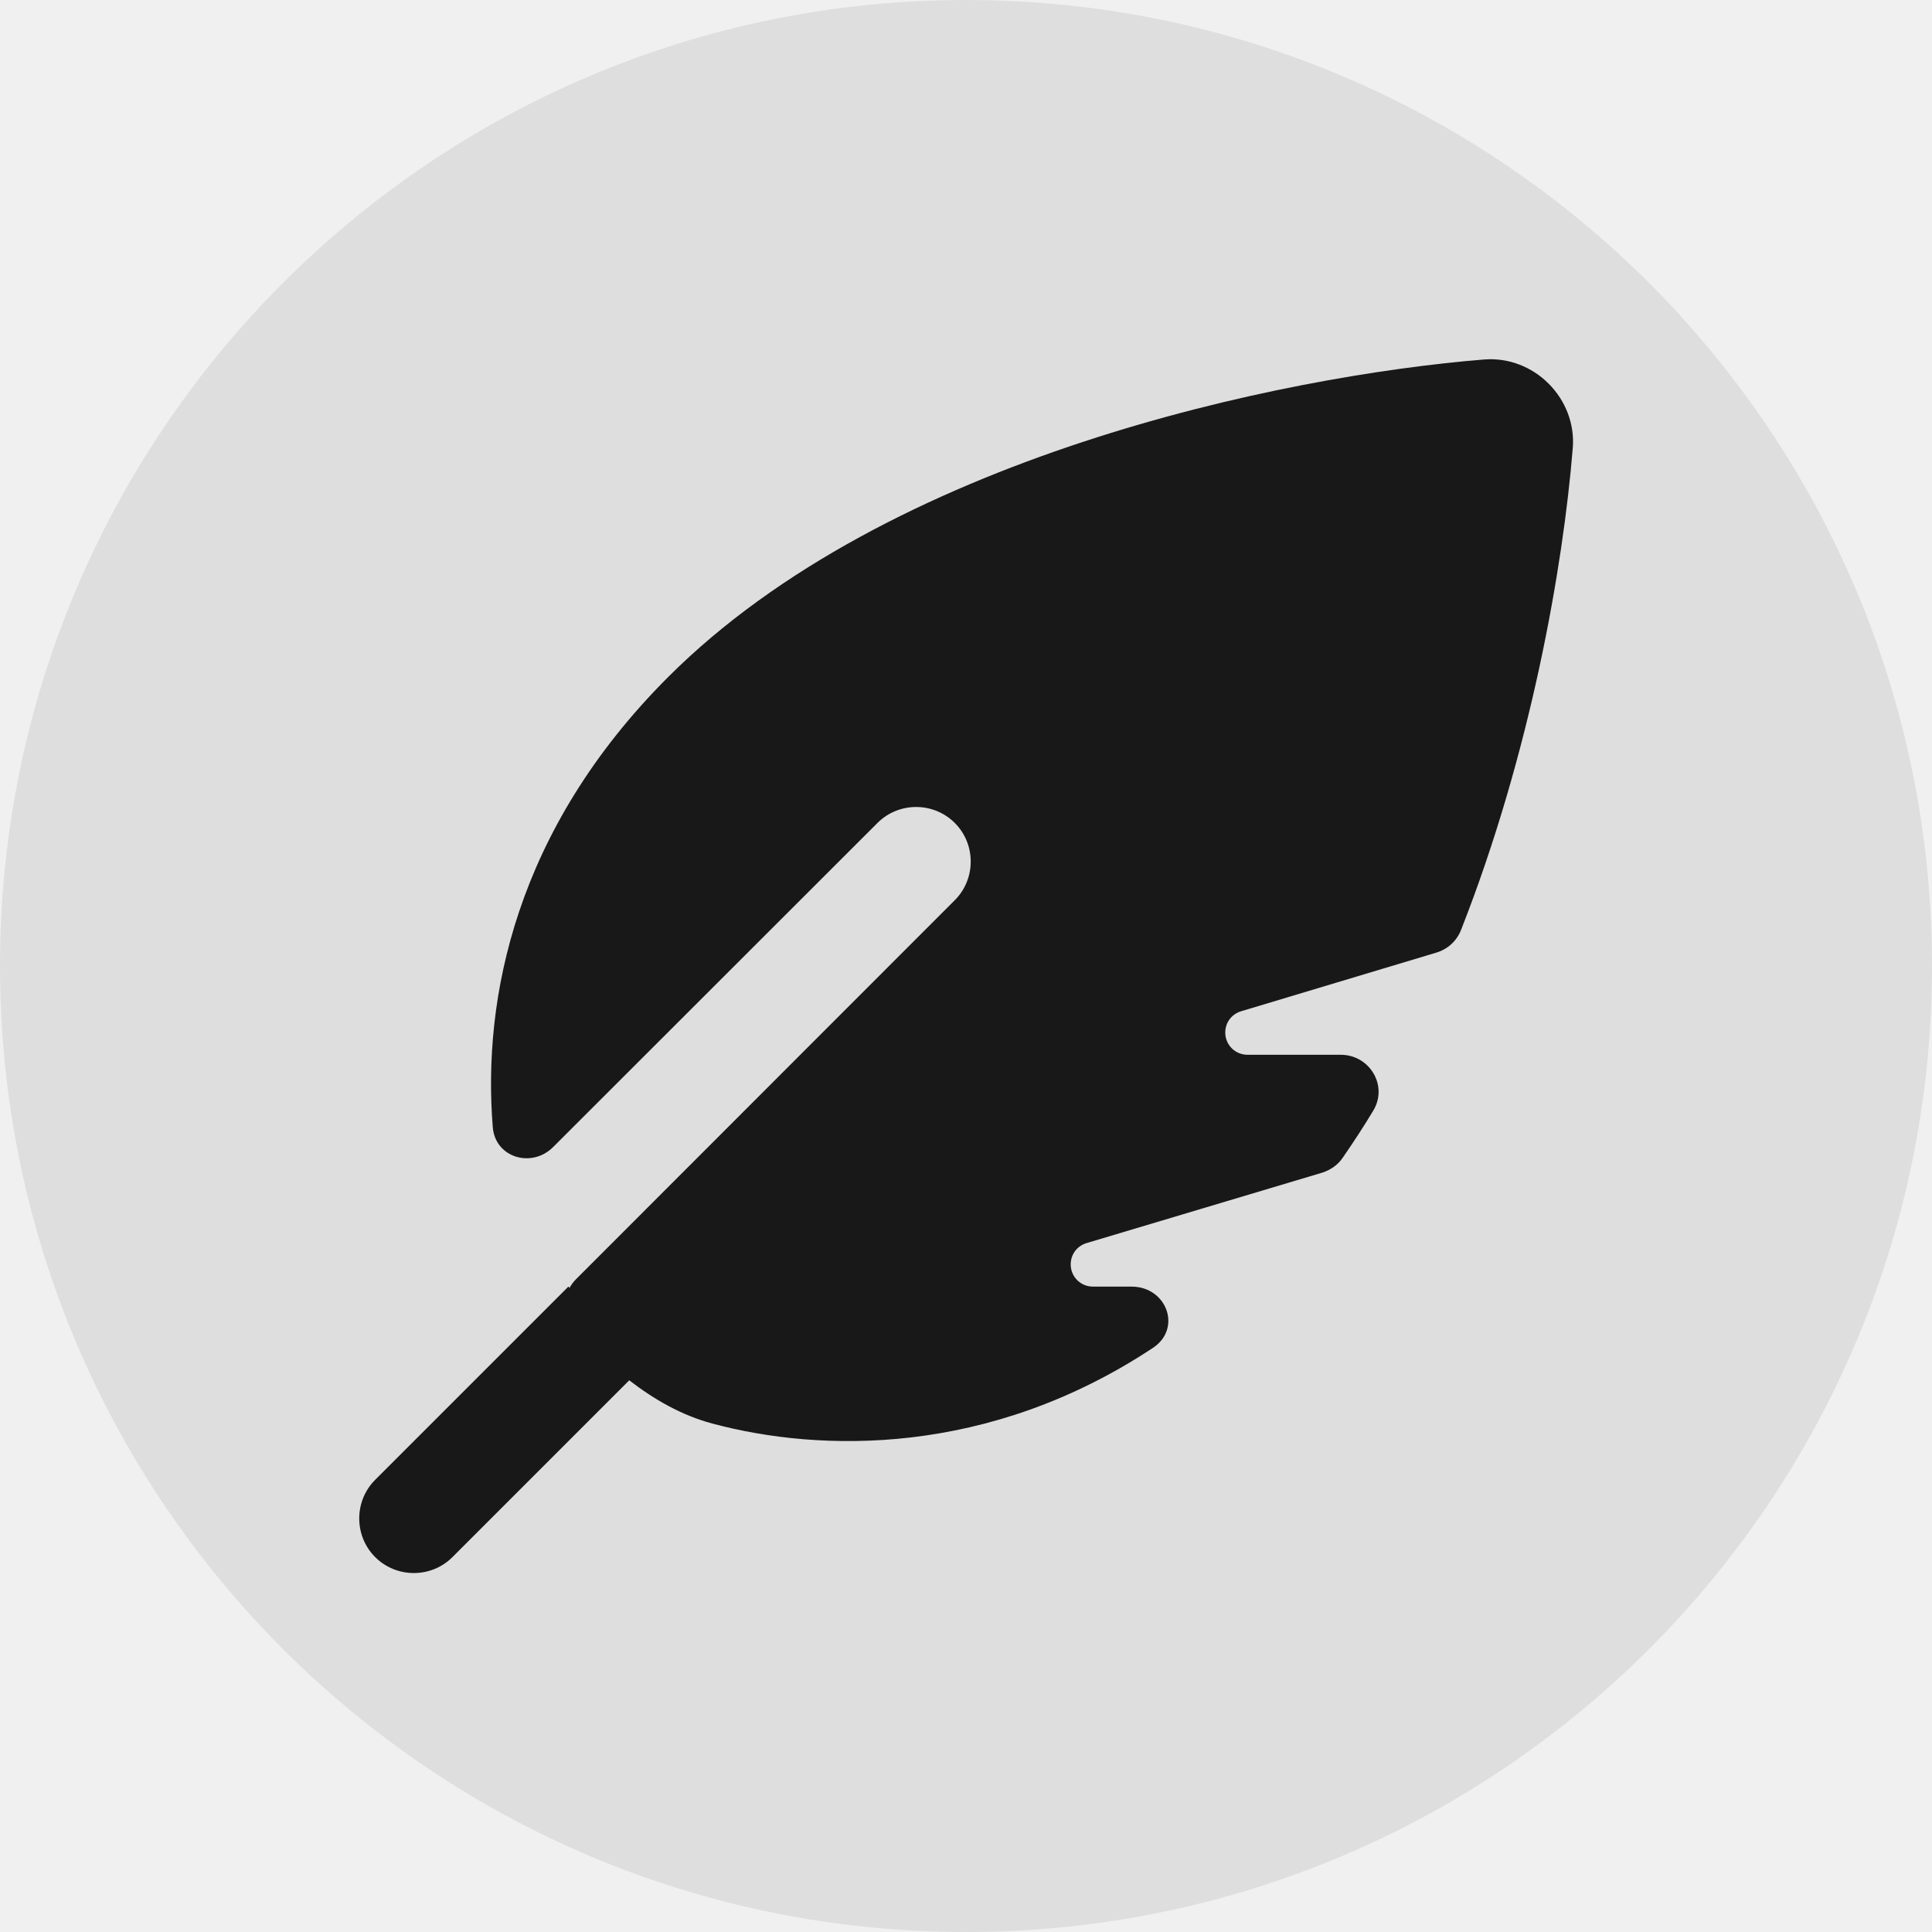
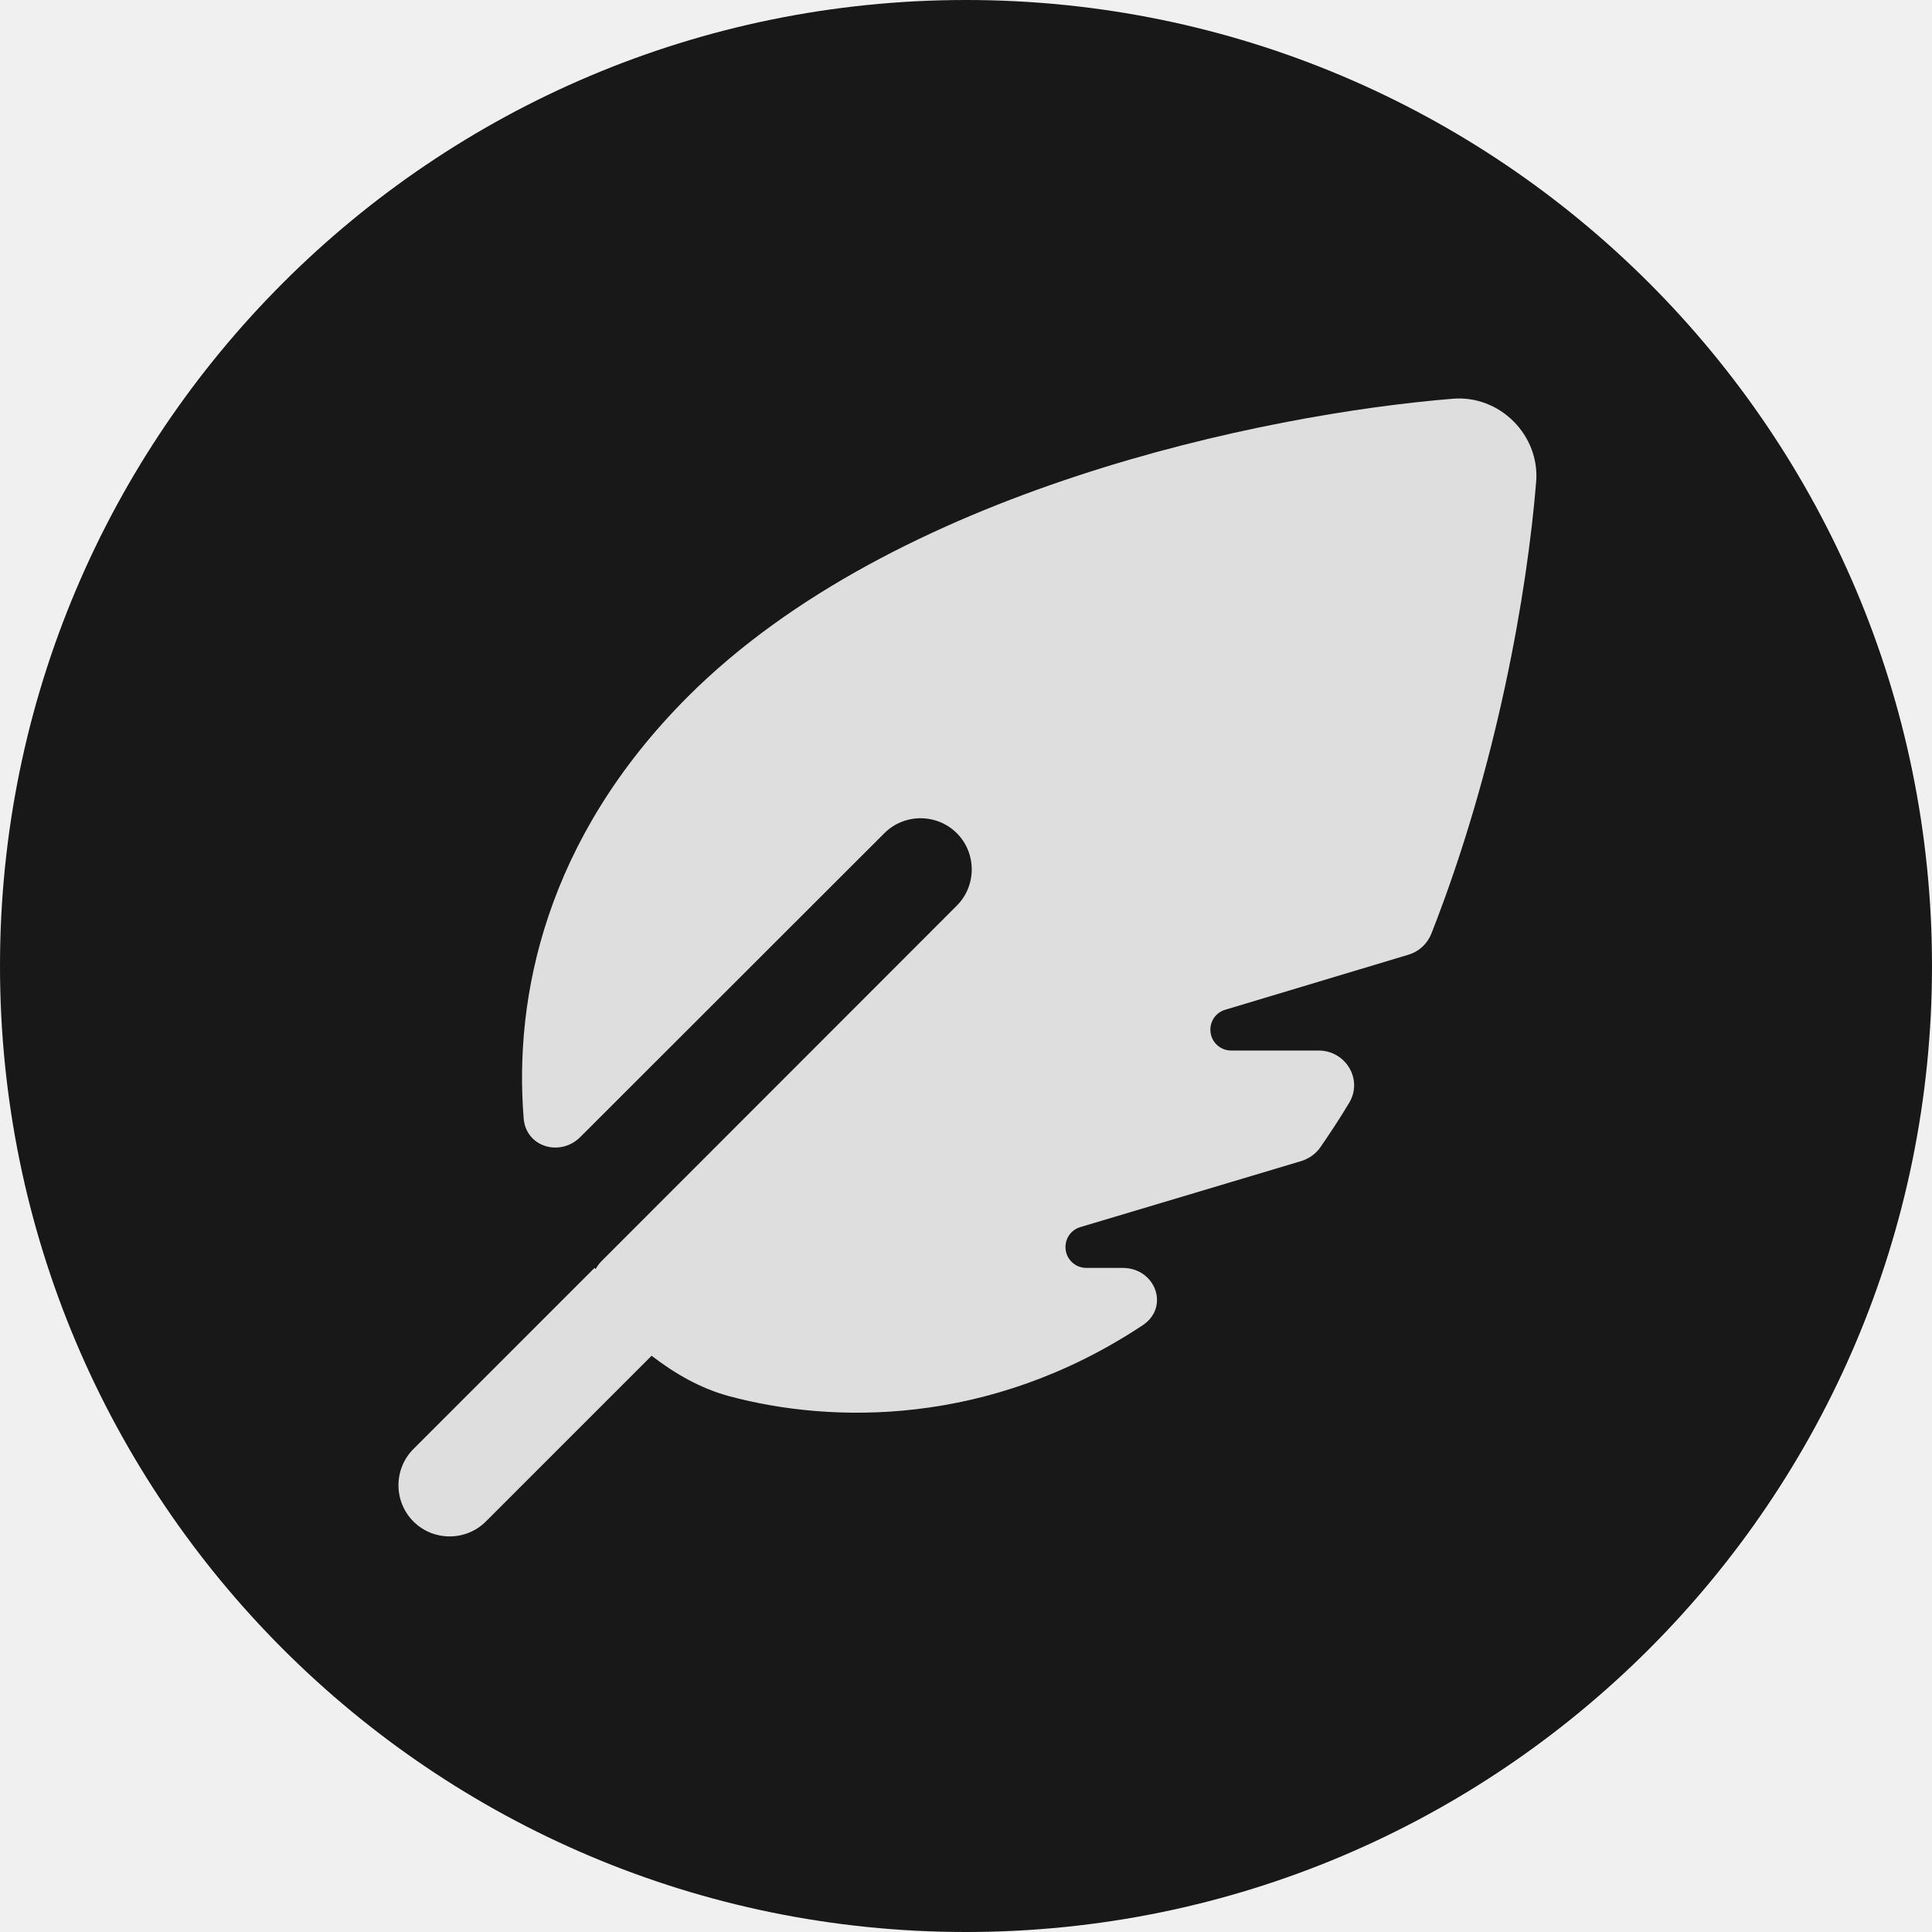
<svg xmlns="http://www.w3.org/2000/svg" width="640" height="640" viewBox="0 0 640 640" fill="none">
-   <style>
-     .bg { fill: #DEDEDE; }
-     .fg { fill: #181818; }
-     @media (prefers-color-scheme: dark) {
-       .bg { fill: #181818; }
-       .fg { fill: #DEDEDE; }
-     }
-   </style>
-   <path class="bg" d="M640 320C640 496.731 496.731 640 320 640C143.269 640 0 496.731 0 320C0 143.269 143.269 0 320 0C496.731 0 640 143.269 640 320Z" />
-   <path class="fg" d="M491.723 119.084C499.644 118.444 507.404 121.484 513.004 127.084C518.604 132.684 521.644 140.444 521.004 148.364C517.804 187.805 507.084 249.325 483.963 308.126C482.523 311.726 479.563 314.446 475.803 315.566L411.083 335.006C407.963 335.966 405.883 338.766 405.883 342.046C405.883 346.126 409.163 349.406 413.243 349.406H444.123C453.723 349.406 459.883 359.646 454.923 367.887C451.723 373.247 448.283 378.447 444.763 383.567C443.163 385.887 440.763 387.567 438.043 388.447L359.882 411.807C356.762 412.767 354.682 415.567 354.682 418.847C354.682 422.927 357.962 426.207 362.042 426.207H374.842C386.523 426.207 391.643 440.127 381.882 446.527C327.482 482.528 271.721 481.168 235.961 471.568C225.801 468.847 216.761 463.647 208.441 457.247L149.88 515.808C142.84 522.848 131.32 522.848 124.28 515.808C117.24 508.768 117.24 497.248 124.28 490.208L188.281 426.207L188.681 426.607C189.241 425.567 189.961 424.607 190.841 423.727L316.282 298.206C323.322 291.166 323.322 279.646 316.282 272.606C309.242 265.566 297.722 265.566 290.682 272.606L183.241 379.967C176.121 387.087 164.04 383.487 163.24 373.407C159.8 330.846 170.68 274.926 221.321 224.285C294.202 151.405 424.683 124.524 491.643 119.084H491.723Z" />
+   <g clip-path="url(#clip0_1_5)">
+     <circle cx="320" cy="320" r="320" fill="#181818" />
+     <path d="M481.428 132.079C488.853 131.479 496.128 134.329 501.378 139.579C506.629 144.829 509.479 152.104 508.879 159.529C505.878 196.505 495.828 254.18 474.153 309.306C472.803 312.681 470.028 315.231 466.503 316.281L405.828 334.506C402.903 335.406 400.953 338.031 400.953 341.106C400.953 344.931 404.028 348.006 407.853 348.006H436.803C445.803 348.006 451.578 357.606 446.928 365.331C443.928 370.356 440.703 375.231 437.403 380.031C435.903 382.206 433.653 383.781 431.103 384.606L357.827 406.507C354.902 407.407 352.952 410.032 352.952 413.107C352.952 416.932 356.027 420.007 359.852 420.007H371.852C382.802 420.007 387.602 433.057 378.452 439.057C327.452 472.807 275.176 471.532 241.651 462.532C232.126 459.982 223.651 455.107 215.851 449.107L160.95 504.007C154.35 510.607 143.55 510.607 136.95 504.007C130.35 497.407 130.35 486.607 136.95 480.007L196.951 420.007L197.326 420.382C197.851 419.407 198.526 418.507 199.351 417.682L316.952 300.006C323.552 293.405 323.552 282.605 316.952 276.005C310.352 269.405 299.552 269.405 292.952 276.005L192.226 376.656C185.55 383.331 174.225 379.956 173.475 370.506C170.25 330.606 180.45 278.18 227.926 230.705C296.252 162.379 418.578 137.179 481.353 132.079H481.428Z" fill="#DEDEDE" />
+   </g>
+   <defs>
+     <clipPath id="clip0_1_5">
+       <rect width="640" height="640" fill="white" />
+     </clipPath>
+   </defs>
</svg>
